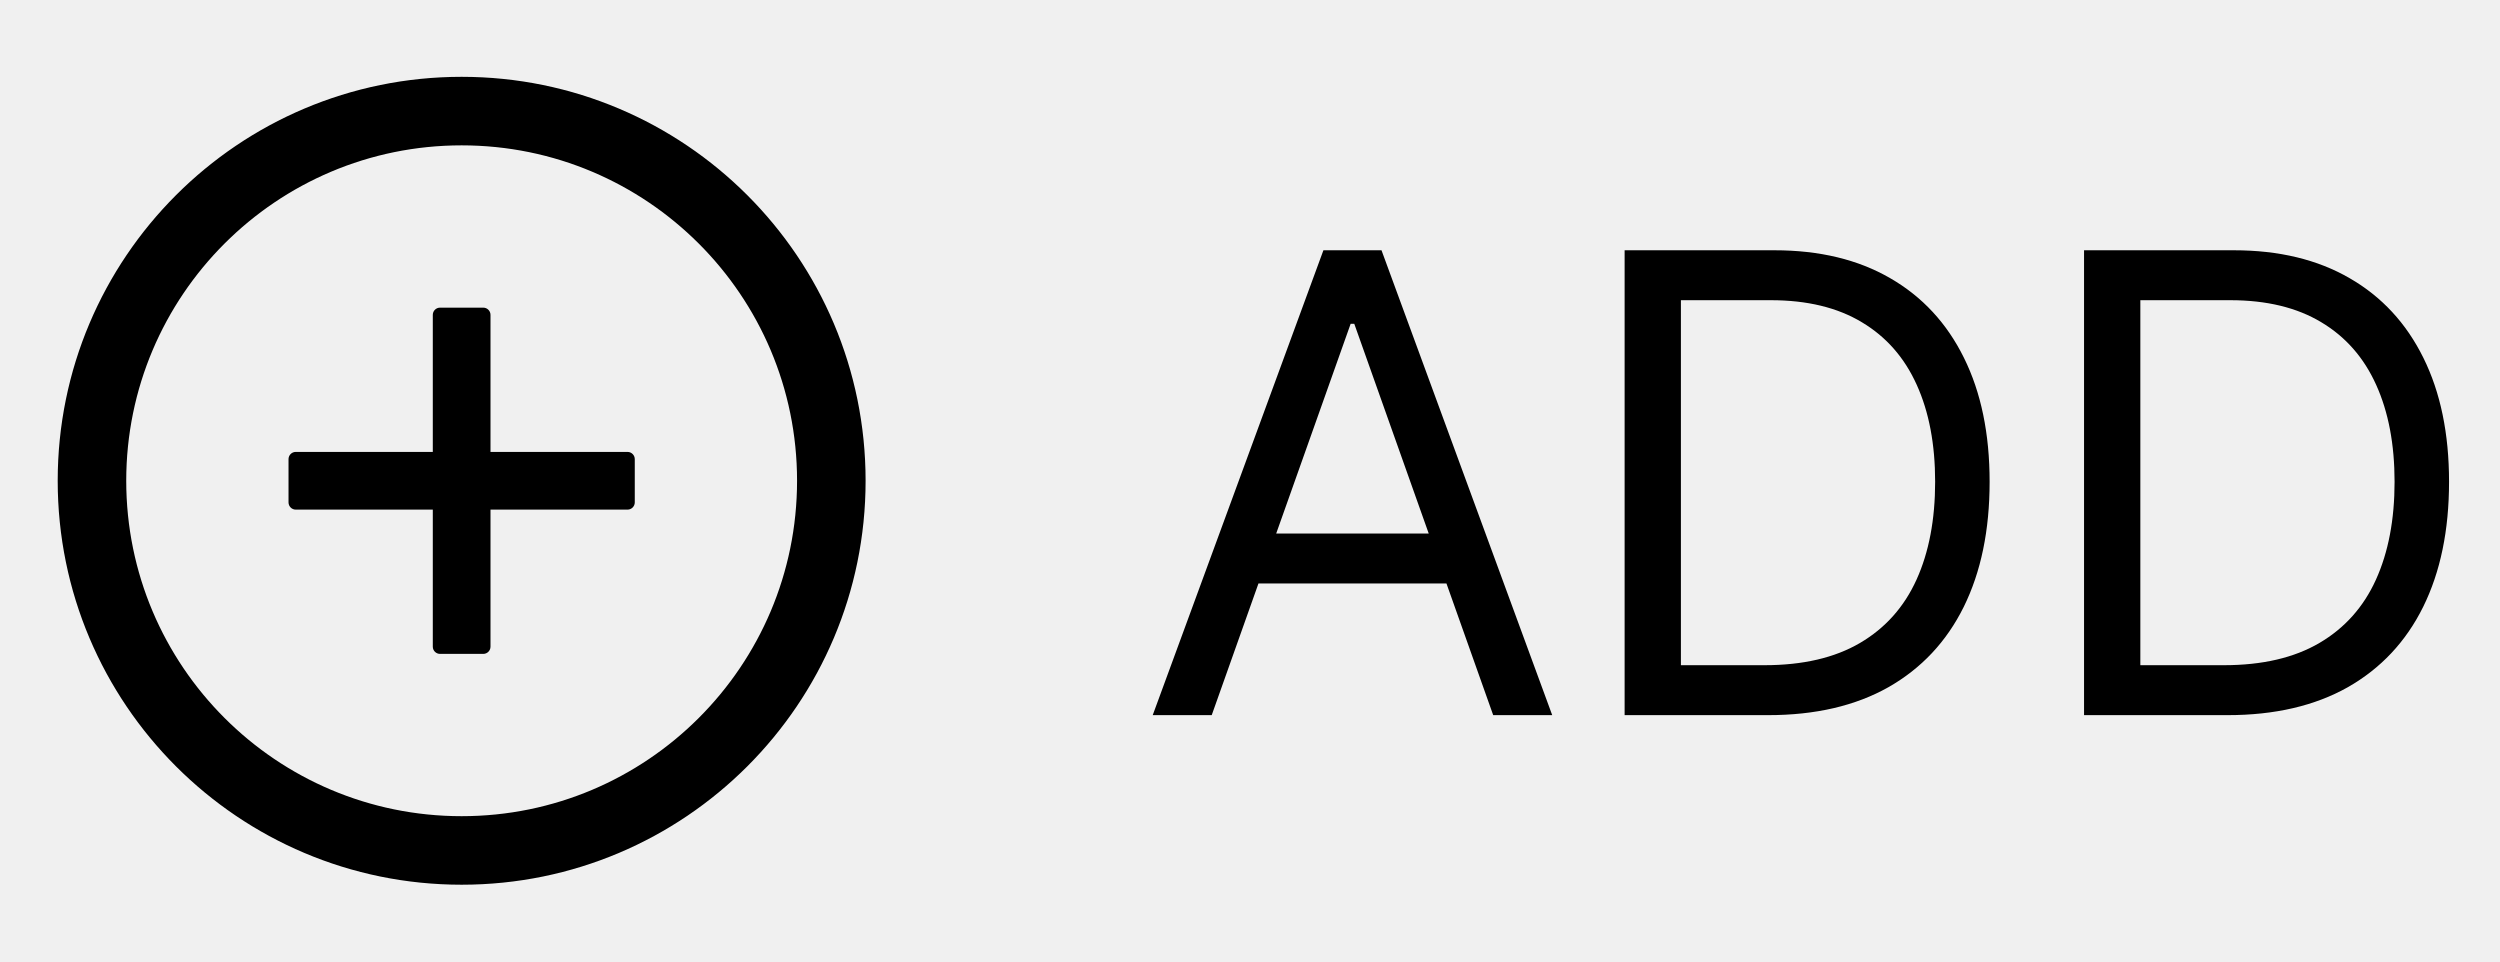
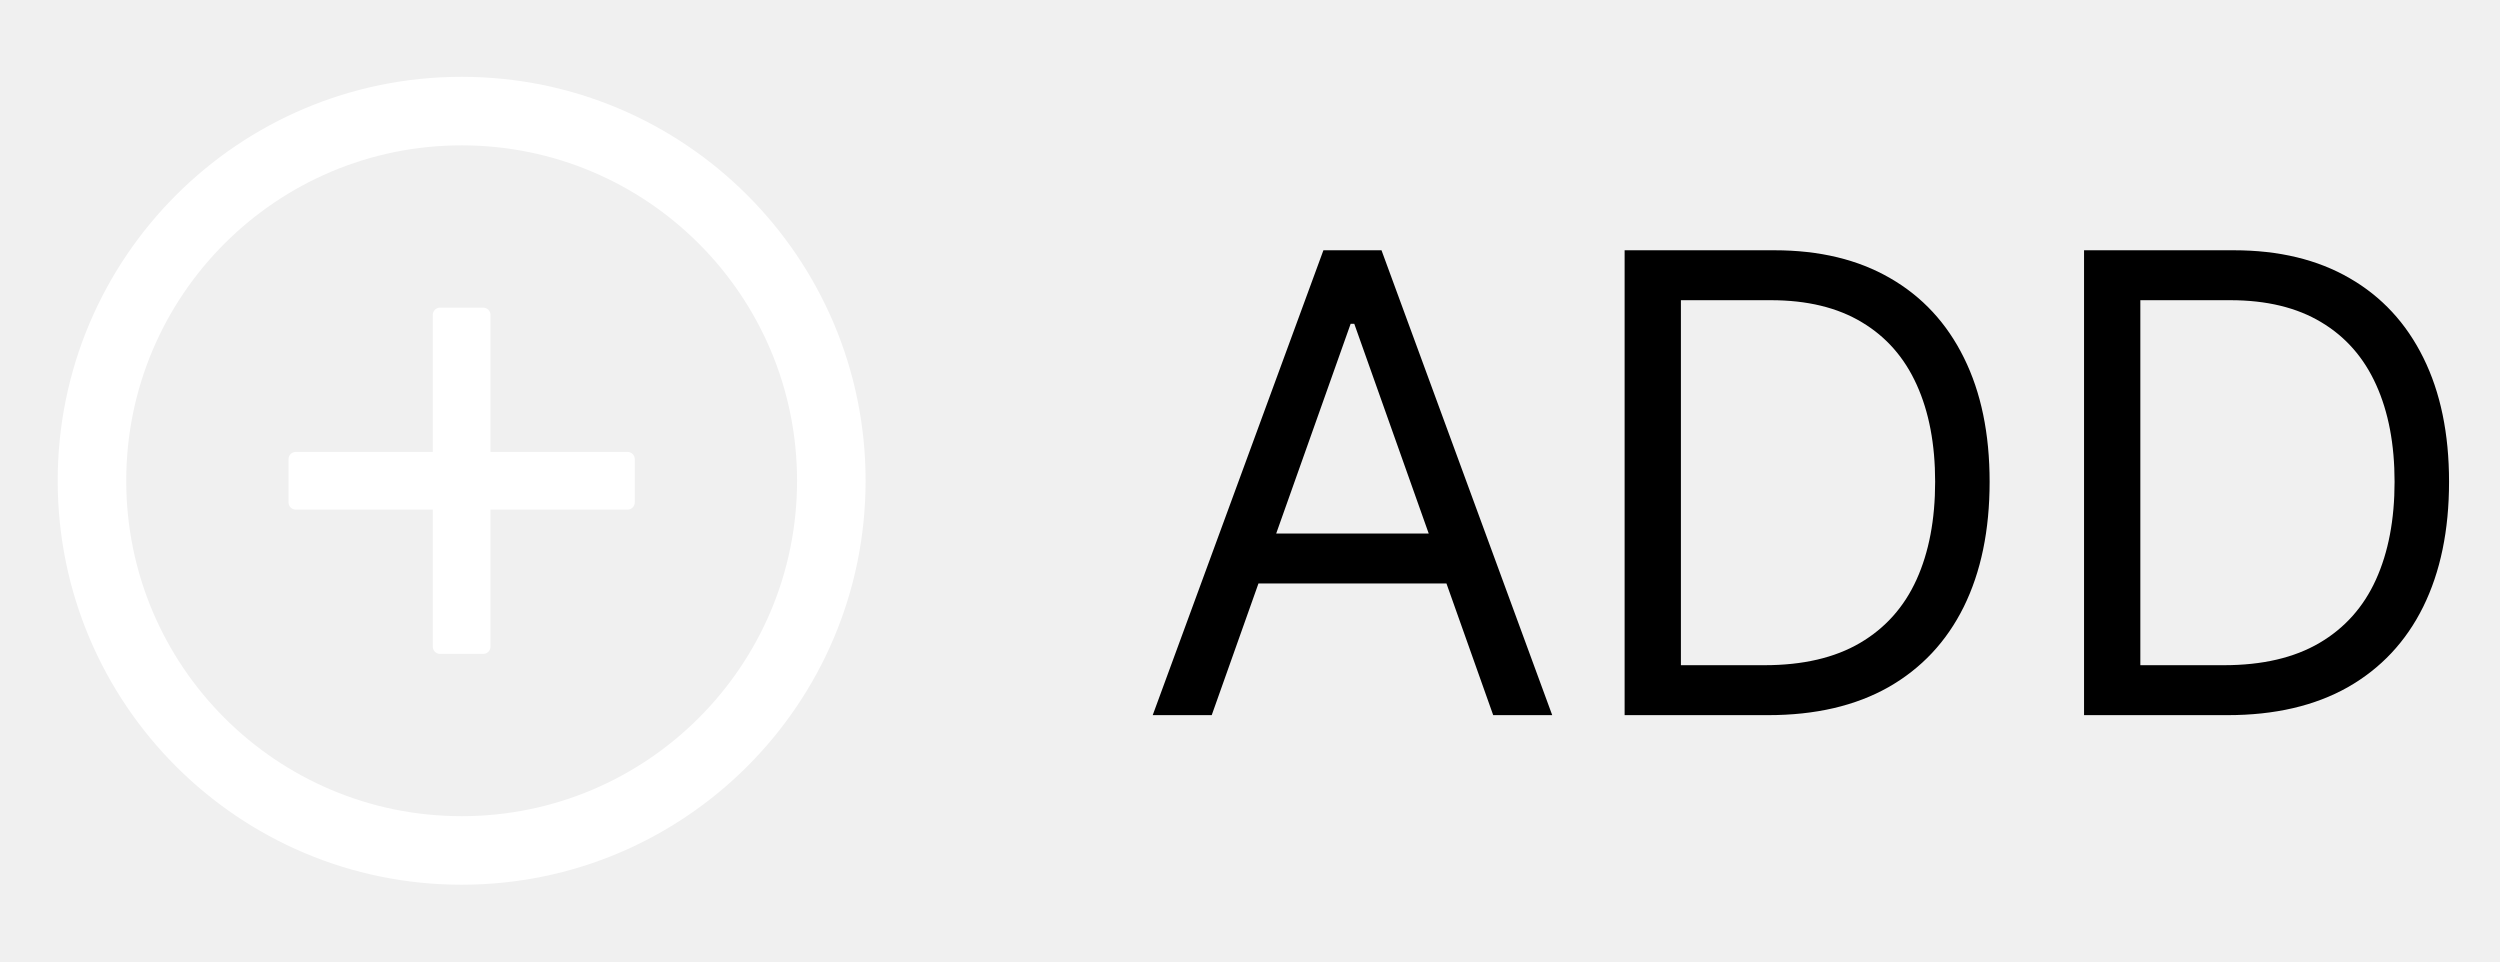
<svg xmlns="http://www.w3.org/2000/svg" width="65" height="25" viewBox="0 0 176 65" fill="none">
-   <path d="M44.18 30.469H34.531V20.82C34.531 20.541 34.303 20.312 34.023 20.312H30.977C30.697 20.312 30.469 20.541 30.469 20.82V30.469H20.82C20.541 30.469 20.312 30.697 20.312 30.977V34.023C20.312 34.303 20.541 34.531 20.82 34.531H30.469V44.18C30.469 44.459 30.697 44.688 30.977 44.688H34.023C34.303 44.688 34.531 44.459 34.531 44.18V34.531H44.18C44.459 34.531 44.688 34.303 44.688 34.023V30.977C44.688 30.697 44.459 30.469 44.18 30.469Z" fill="black" />
-   <path d="M32.5 4.062C16.796 4.062 4.062 16.796 4.062 32.5C4.062 48.204 16.796 60.938 32.5 60.938C48.204 60.938 60.938 48.204 60.938 32.5C60.938 16.796 48.204 4.062 32.5 4.062ZM32.5 56.113C19.462 56.113 8.887 45.538 8.887 32.5C8.887 19.462 19.462 8.887 32.5 8.887C45.538 8.887 56.113 19.462 56.113 32.5C56.113 45.538 45.538 56.113 32.5 56.113Z" fill="black" />
+   <path d="M44.18 30.469H34.531V20.82C34.531 20.541 34.303 20.312 34.023 20.312H30.977C30.697 20.312 30.469 20.541 30.469 20.82V30.469H20.82C20.541 30.469 20.312 30.697 20.312 30.977V34.023C20.312 34.303 20.541 34.531 20.82 34.531H30.469V44.18C30.469 44.459 30.697 44.688 30.977 44.688H34.023C34.303 44.688 34.531 44.459 34.531 44.18V34.531H44.18C44.459 34.531 44.688 34.303 44.688 34.023V30.977C44.688 30.697 44.459 30.469 44.18 30.469Z" fill="white" />
+   <path d="M32.5 4.062C16.796 4.062 4.062 16.796 4.062 32.5C4.062 48.204 16.796 60.938 32.5 60.938C48.204 60.938 60.938 48.204 60.938 32.5C60.938 16.796 48.204 4.062 32.5 4.062ZM32.5 56.113C19.462 56.113 8.887 45.538 8.887 32.5C8.887 19.462 19.462 8.887 32.5 8.887C45.538 8.887 56.113 19.462 56.113 32.5C56.113 45.538 45.538 56.113 32.5 56.113Z" fill="white" />
  <path d="M85.305 49H81.151L93.168 16.273H97.258L109.276 49H105.121L95.341 21.45H95.085L85.305 49ZM86.84 36.216H103.587V39.731H86.84V36.216ZM124.473 49H114.373V16.273H124.92C128.095 16.273 130.811 16.928 133.07 18.238C135.328 19.538 137.06 21.408 138.263 23.847C139.467 26.276 140.069 29.185 140.069 32.572C140.069 35.981 139.462 38.916 138.248 41.377C137.033 43.828 135.265 45.713 132.942 47.034C130.62 48.345 127.797 49 124.473 49ZM118.336 45.484H124.217C126.923 45.484 129.165 44.962 130.945 43.918C132.724 42.874 134.05 41.388 134.924 39.46C135.797 37.532 136.234 35.236 136.234 32.572C136.234 29.93 135.803 27.656 134.94 25.749C134.077 23.831 132.788 22.361 131.072 21.338C129.357 20.305 127.221 19.788 124.664 19.788H118.336V45.484ZM156.816 49H146.717V16.273H157.264C160.439 16.273 163.155 16.928 165.414 18.238C167.672 19.538 169.403 21.408 170.607 23.847C171.811 26.276 172.413 29.185 172.413 32.572C172.413 35.981 171.806 38.916 170.591 41.377C169.377 43.828 167.608 45.713 165.286 47.034C162.963 48.345 160.14 49 156.816 49ZM150.68 45.484H156.561C159.267 45.484 161.509 44.962 163.288 43.918C165.067 42.874 166.394 41.388 167.267 39.46C168.141 37.532 168.578 35.236 168.578 32.572C168.578 29.93 168.146 27.656 167.283 25.749C166.42 23.831 165.131 22.361 163.416 21.338C161.701 20.305 159.565 19.788 157.008 19.788H150.68V45.484Z" fill="black" />
</svg>
